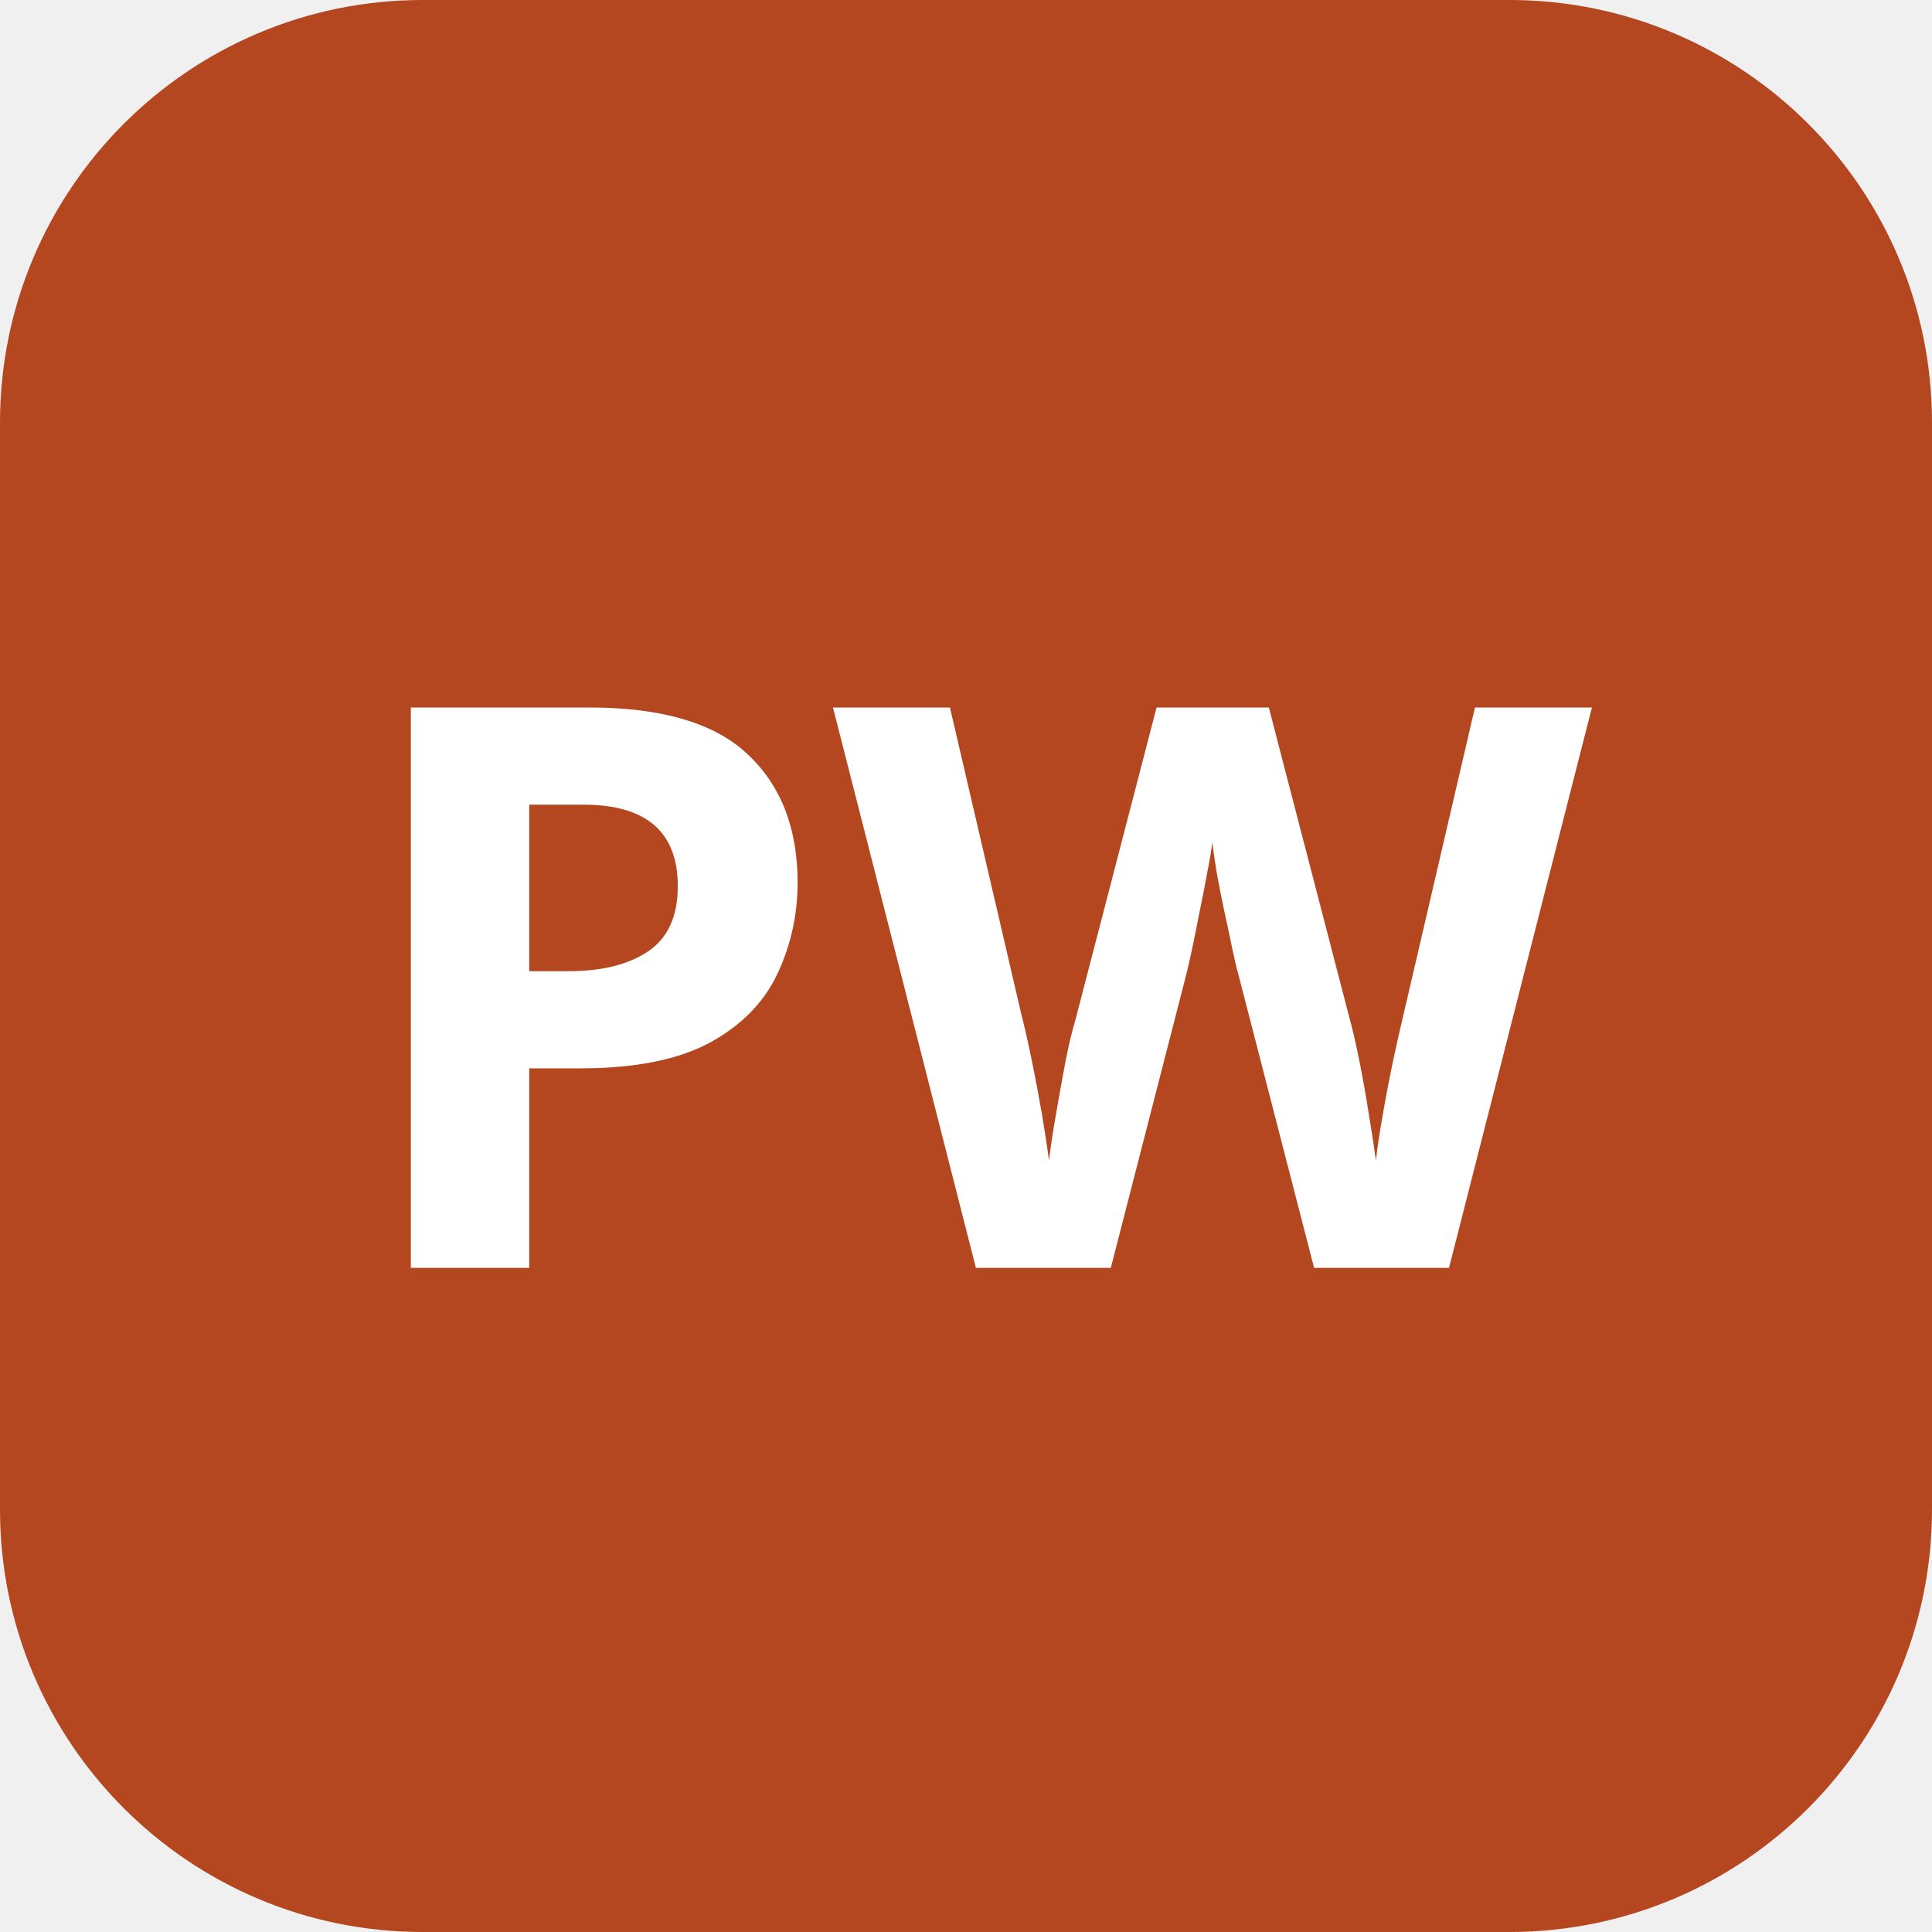
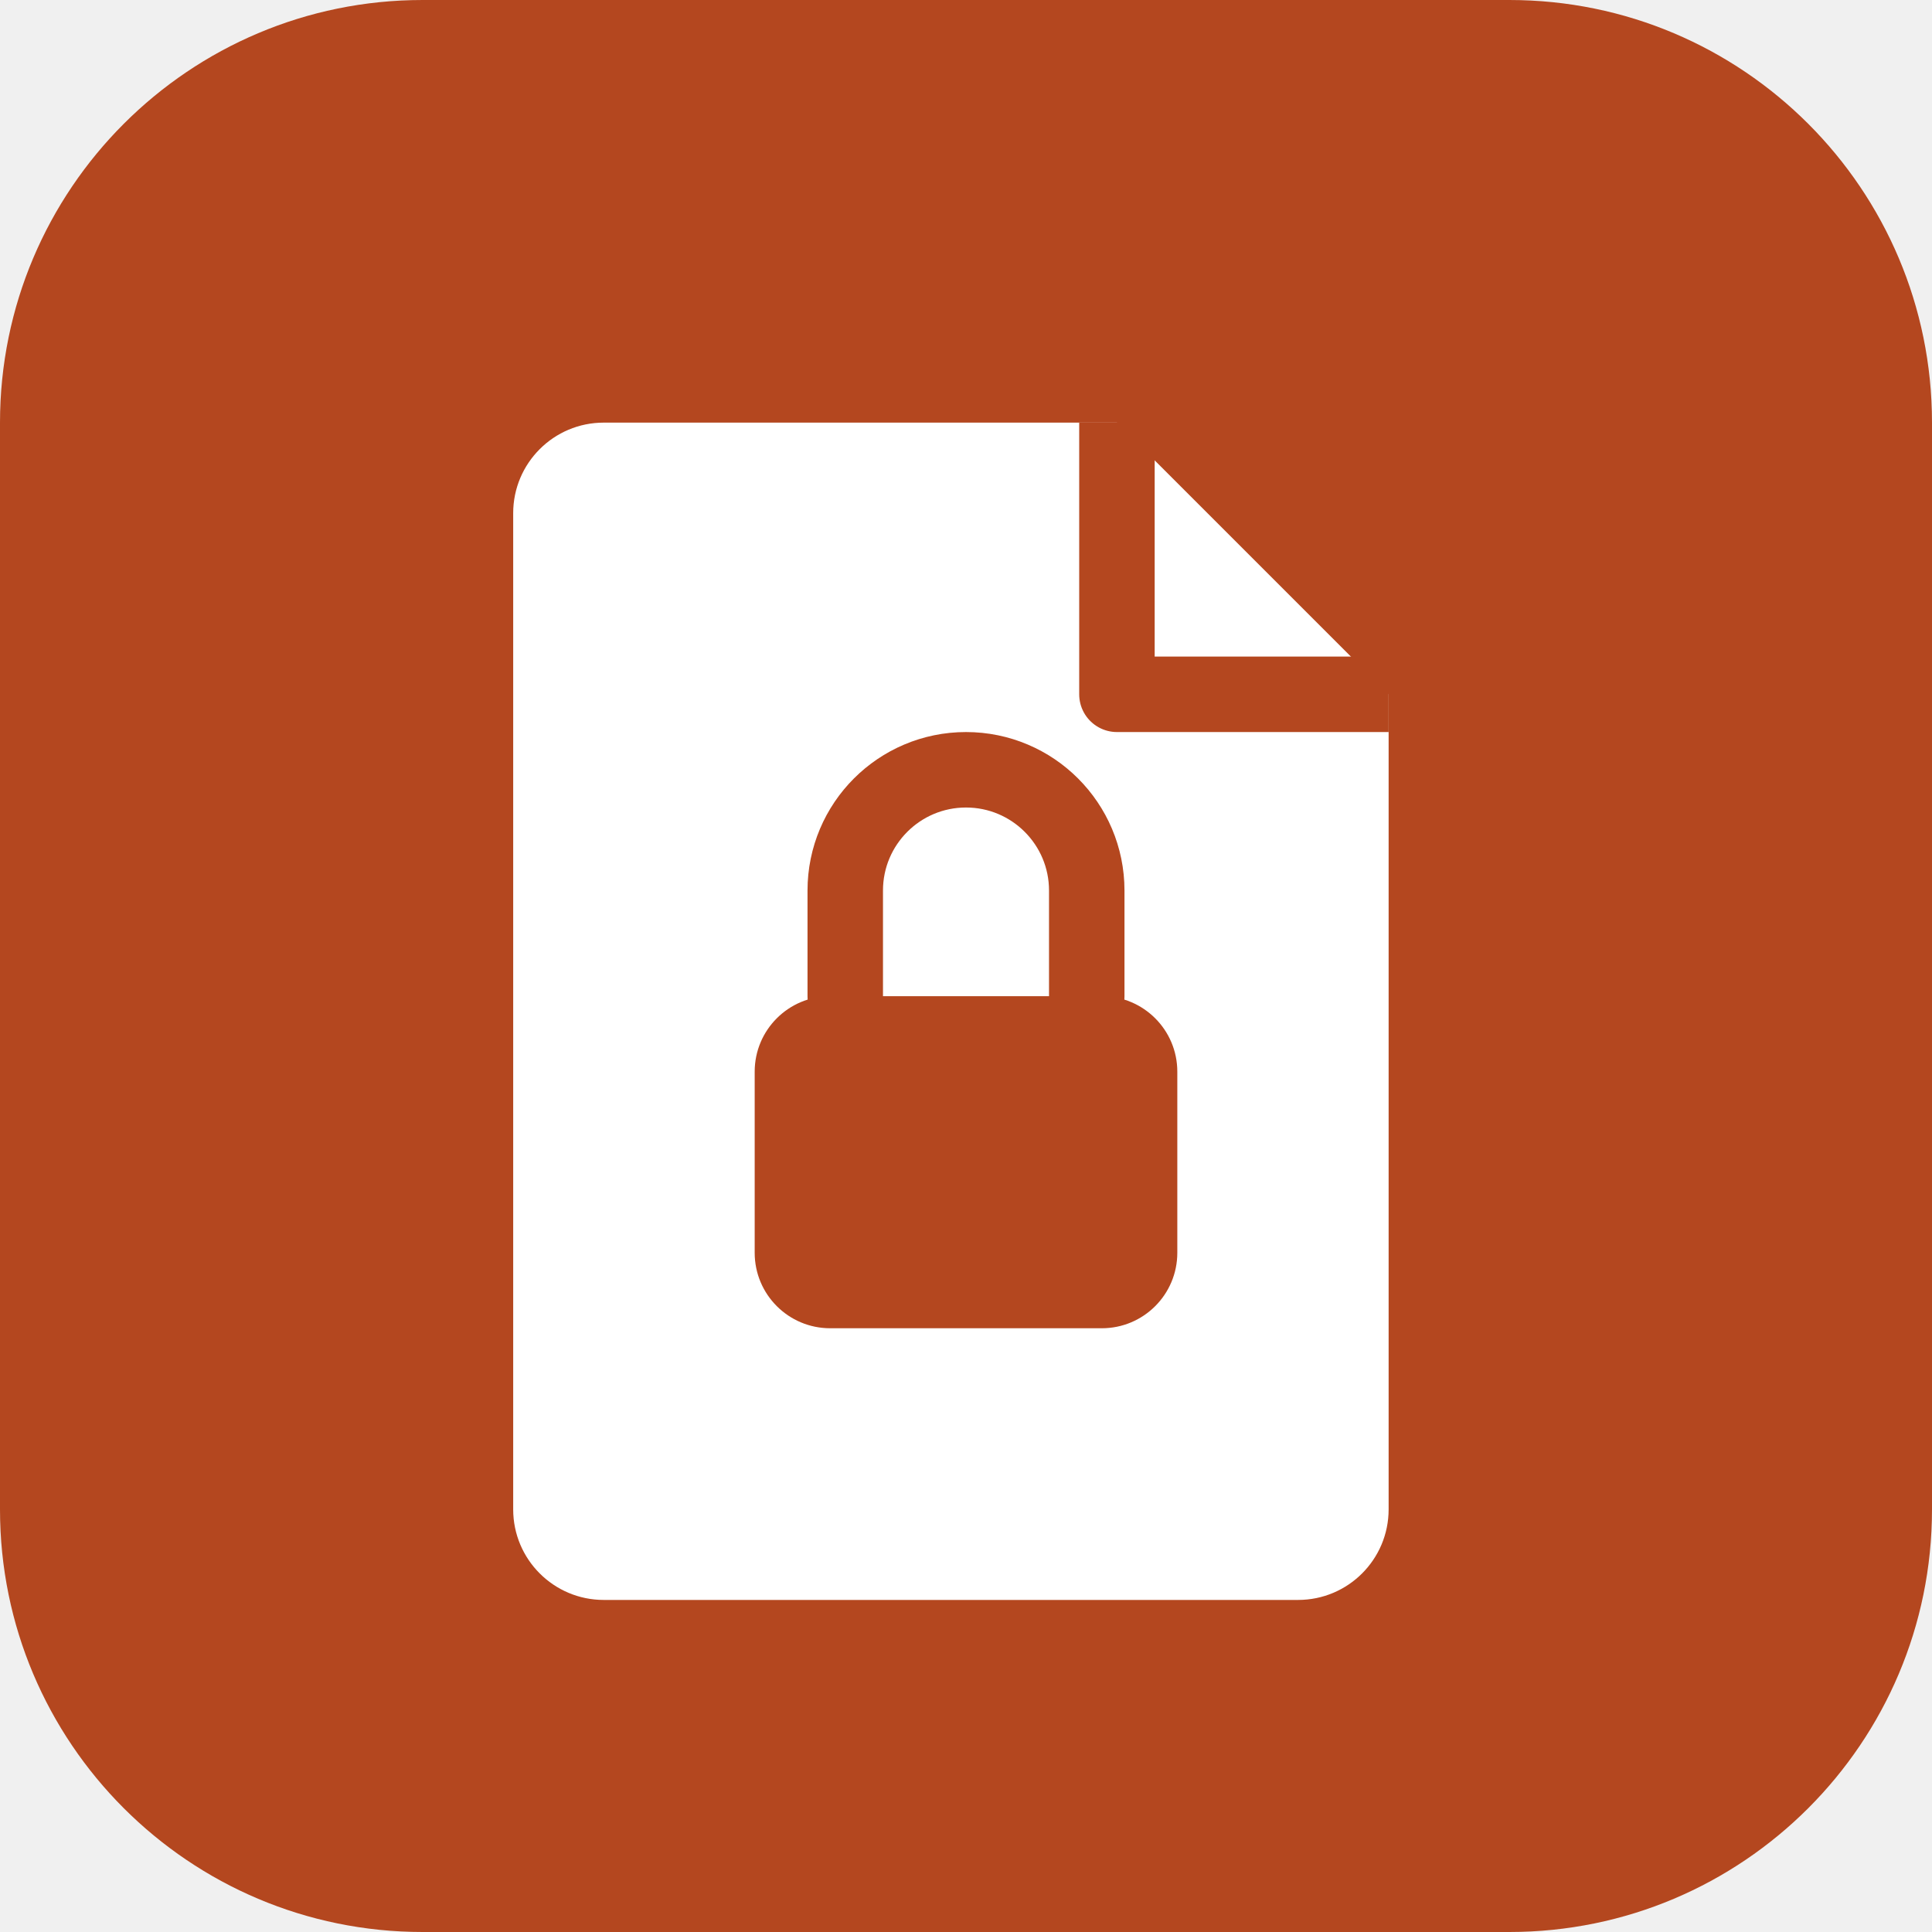
<svg xmlns="http://www.w3.org/2000/svg" viewBox="0 0 64 64">
  <rect width="64" height="64" rx="14" fill="#b4471f" />
-   <text x="32" y="42" font-family="system-ui, sans-serif" font-size="26" font-weight="700" fill="#fff" text-anchor="middle">PW</text>
+   <path d="M20 14h17l9 9v27a3 3 0 0 1-3 3H20a3 3 0 0 1-3-3V17a3 3 0 0 1 3-3Z" fill="#fff" />
+   <path d="M37 14v9h9" fill="none" stroke="#b4471f" stroke-width="2.5" stroke-linejoin="round" />
+   <rect x="25" y="33" width="14" height="11" rx="2.5" fill="#b4471f" />
+   <path d="M28 33v-3.5a4 4 0 0 1 8 0V33" fill="none" stroke="#b4471f" stroke-width="2.5" stroke-linecap="round" />
</svg>
